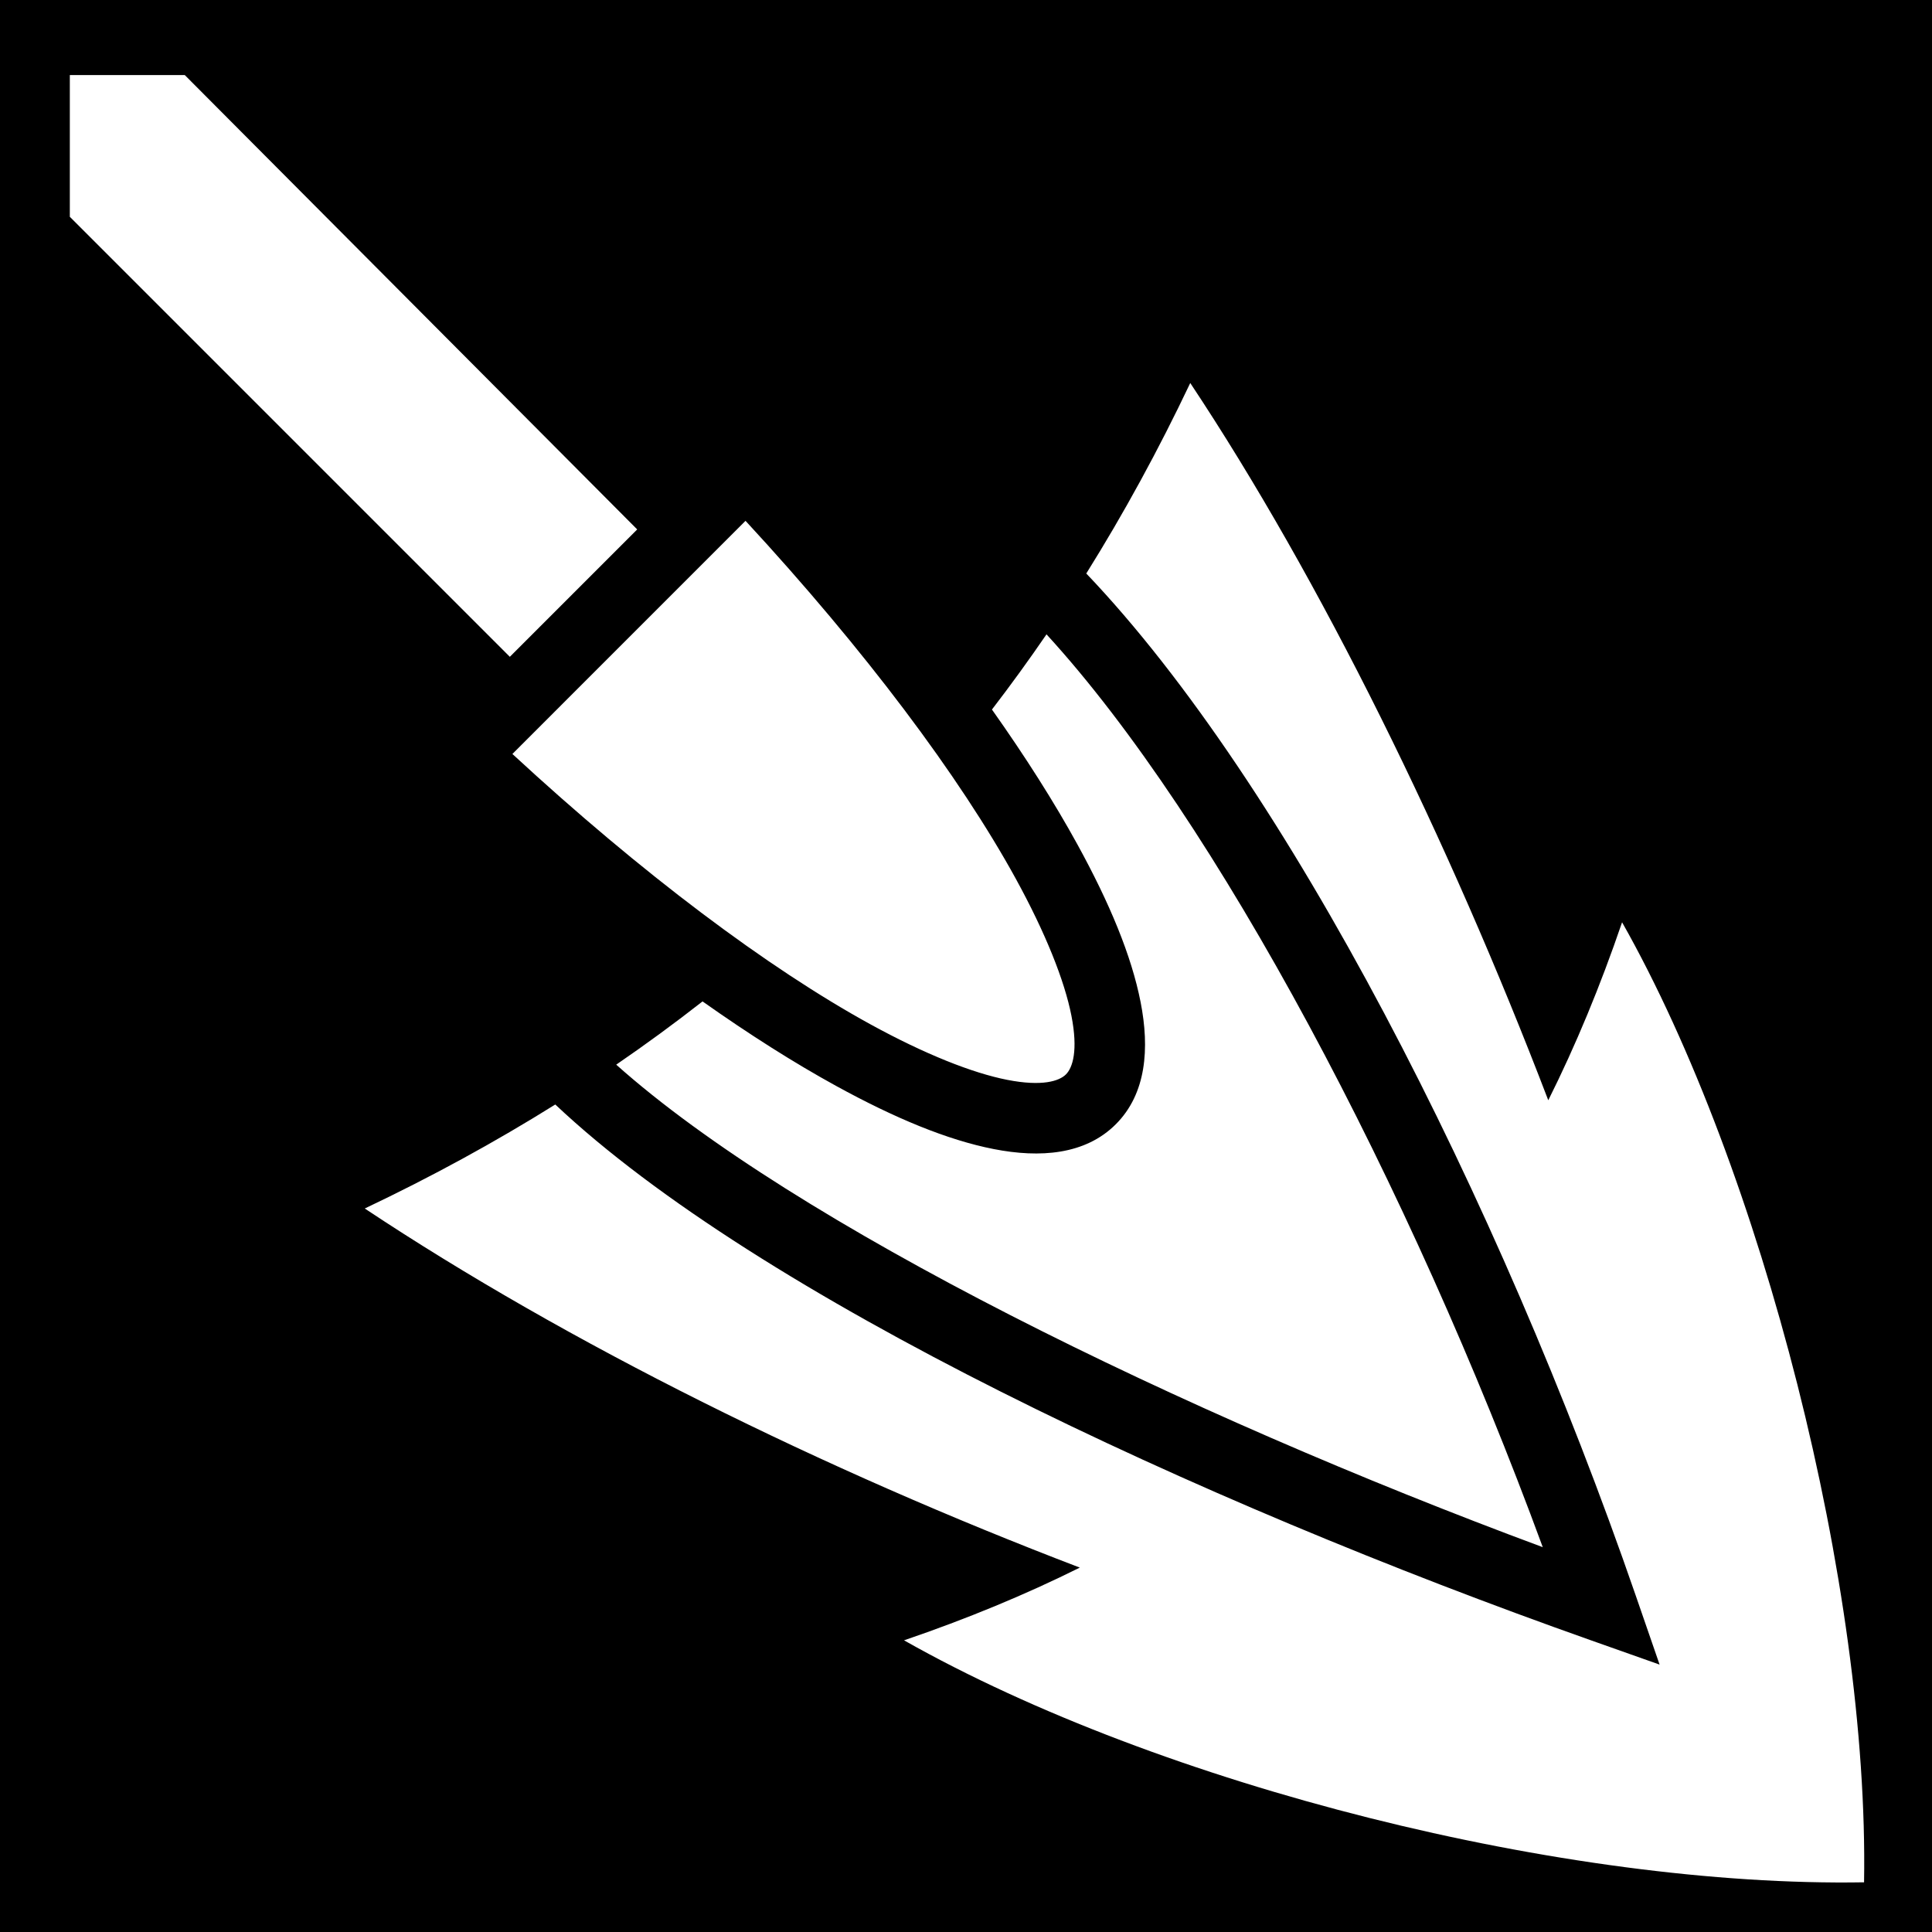
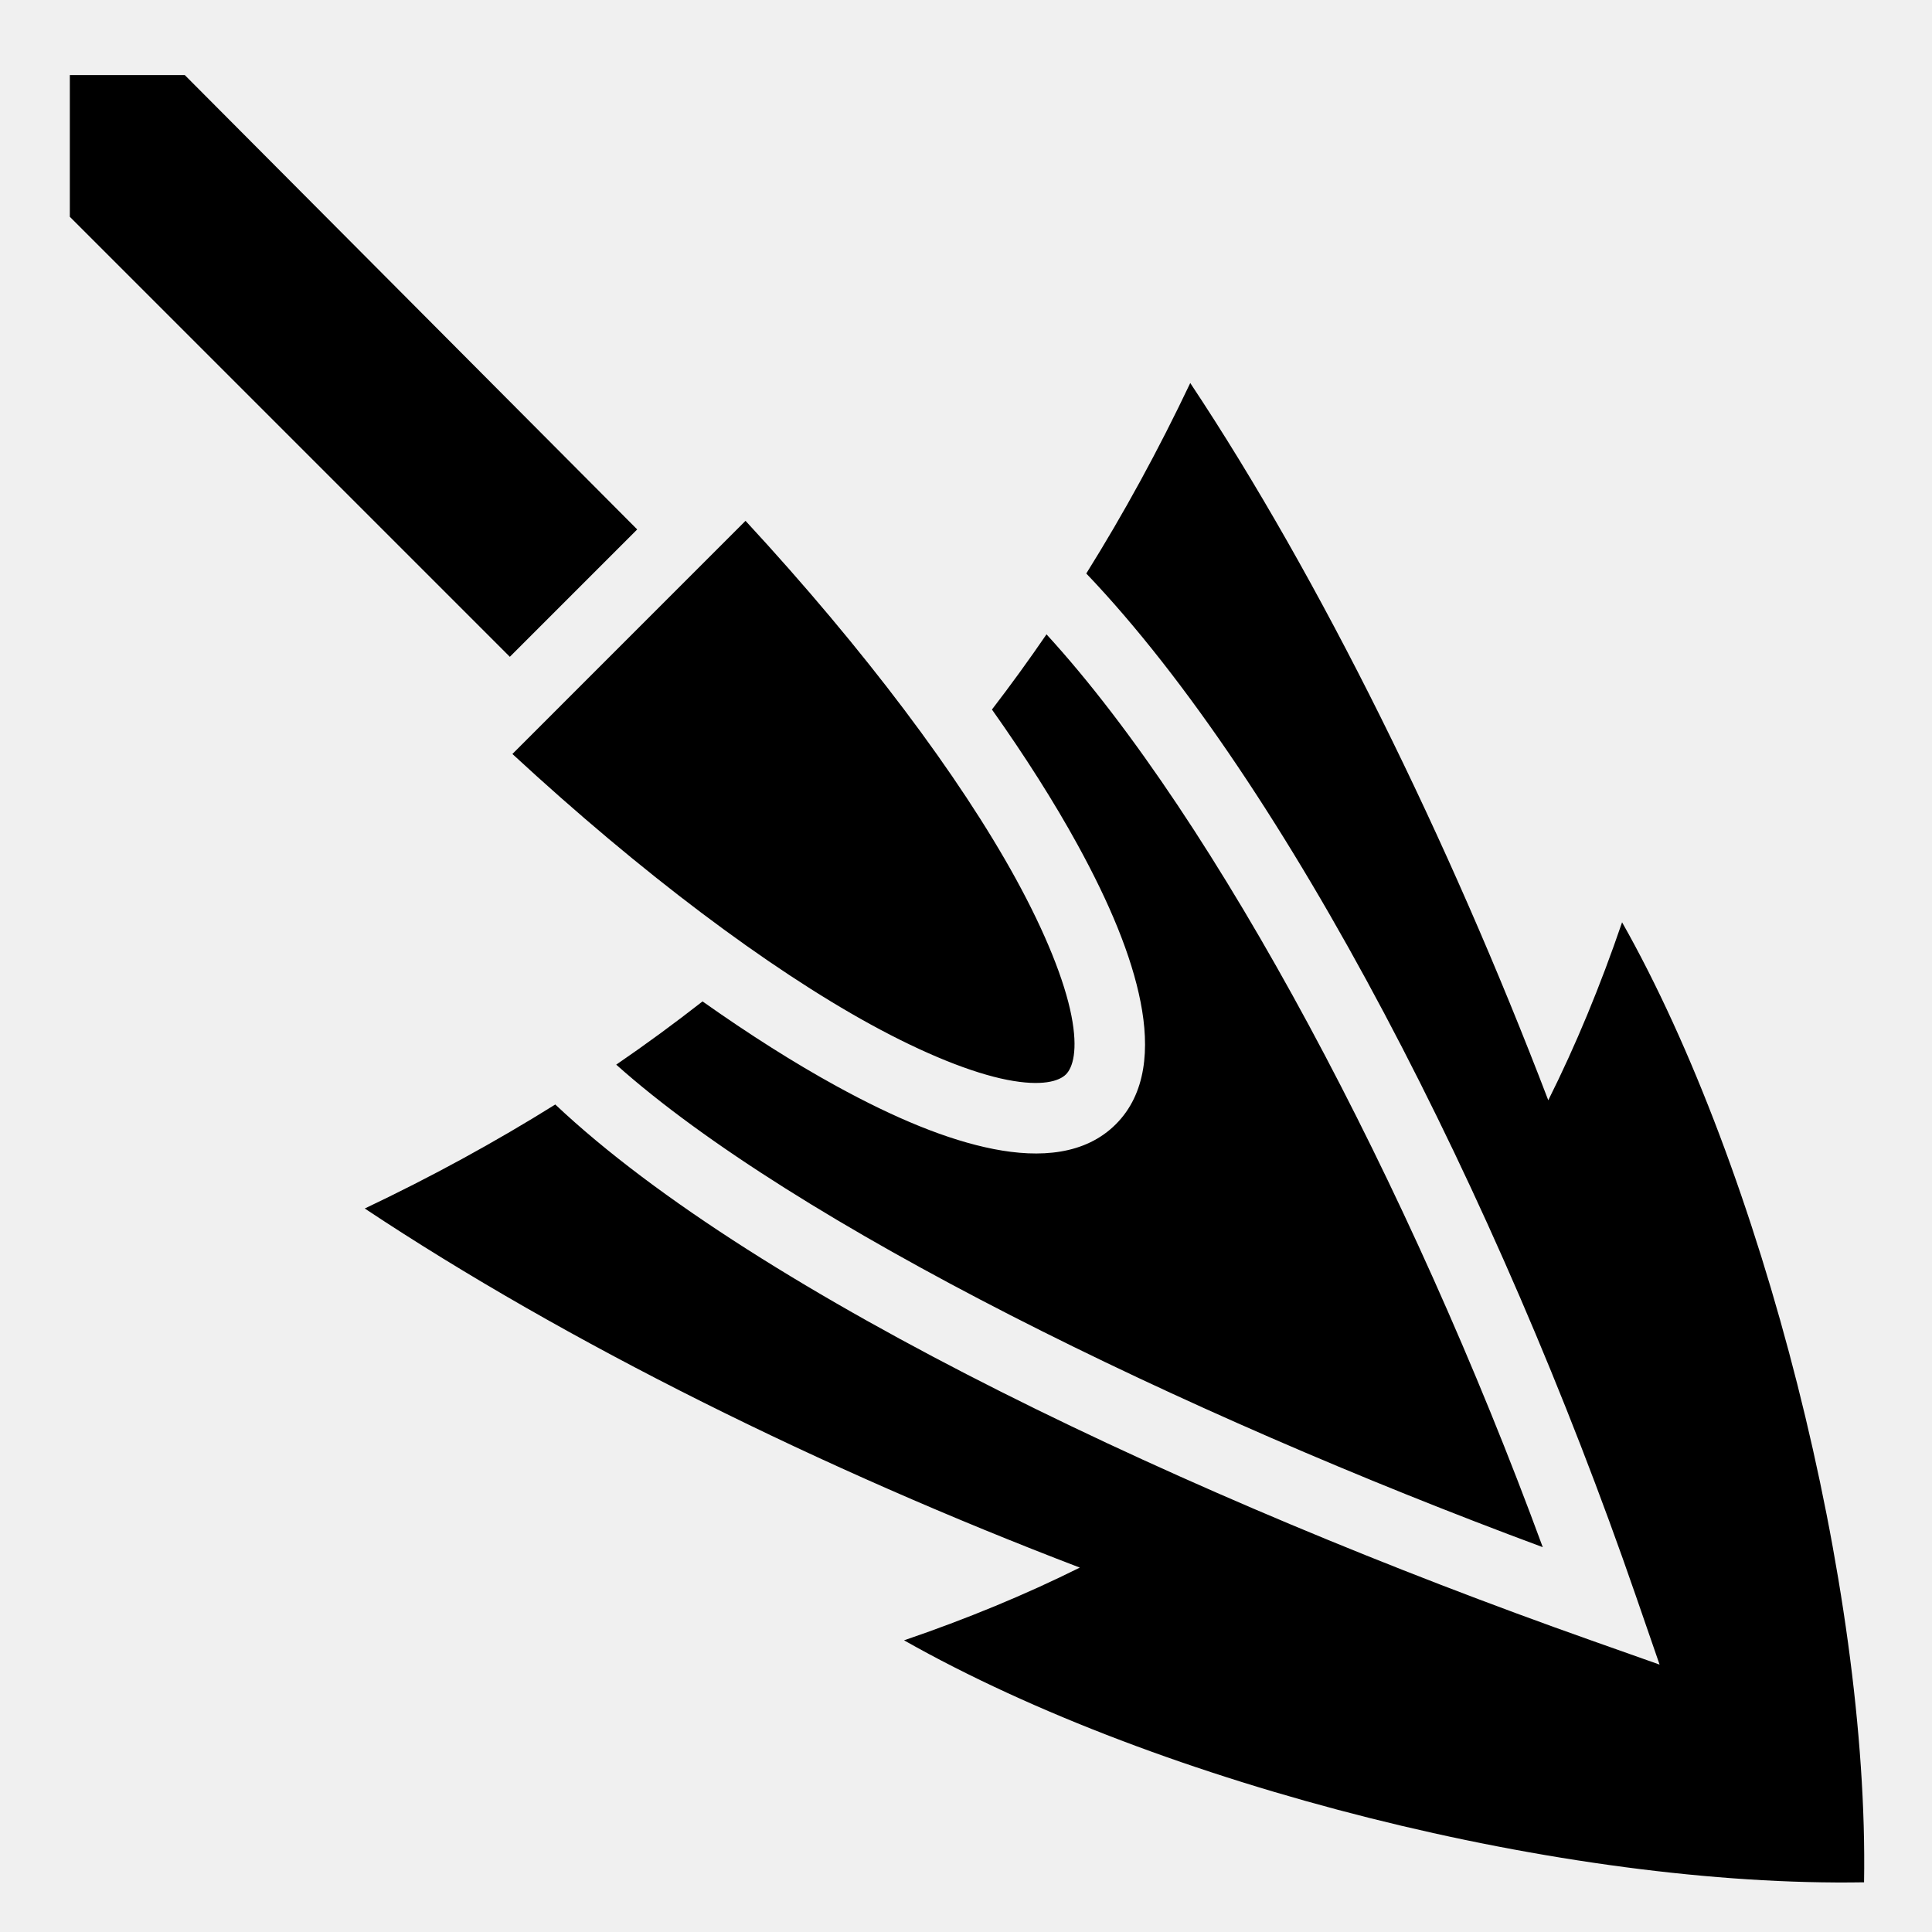
<svg xmlns="http://www.w3.org/2000/svg" viewBox="0 0 512 512">
-   <path d="M0 0h512v512H0z" />
-   <path fill="#fff" d="M18.506 19.895v37.56L135.11 174.06l33.755-33.757L48.97 19.895H18.507zm296.924 81.607c-8.398 17.695-17.58 34.514-27.555 50.48 53.052 55.6 109.094 165.155 145.602 270.827l6.332 18.327-18.28-6.467c-104.687-37.034-220.62-91.264-274.374-141.967-15.972 9.98-32.793 19.165-50.49 27.563 53.693 35.685 121.57 69.222 189.496 95.166-14.437 7.188-29.938 13.59-46.58 19.27l.002.003c68.264 38.63 175.57 65.47 254.412 64.127 1.33-78.052-27.08-188.95-64.127-254.416-5.76 16.87-12.257 32.57-19.56 47.166-26.458-69.205-60.387-138.182-94.88-190.08zm-117.858 36.523L135.79 199.81c34.207 31.62 67.775 56.763 94.798 71.598 14.454 7.935 27.094 12.95 36.334 14.762 9.24 1.812 13.778.34 15.564-1.445 1.786-1.786 3.26-6.326 1.448-15.565-1.812-9.24-6.83-21.88-14.764-36.334-14.835-27.023-39.976-60.59-71.598-94.8zm79.762 30.08c-4.66 6.81-9.48 13.45-14.457 19.926 8.892 12.557 16.52 24.587 22.676 35.802 8.515 15.51 14.306 29.43 16.718 41.73 2.414 12.3 1.528 24.28-6.57 32.377-8.096 8.096-20.076 8.982-32.376 6.57-12.3-2.413-26.22-8.206-41.73-16.72-11.1-6.094-23-13.632-35.414-22.405a447.782 447.782 0 0 1-22.877 16.76c47.263 42.21 149.664 92.317 245.545 127.873-35.19-95.766-86.347-192.602-131.514-241.913z" />
+   <path fill="currentColor" d="M18.506 19.895v37.56L135.11 174.06l33.755-33.757L48.97 19.895H18.507zm296.924 81.607c-8.398 17.695-17.58 34.514-27.555 50.48 53.052 55.6 109.094 165.155 145.602 270.827l6.332 18.327-18.28-6.467c-104.687-37.034-220.62-91.264-274.374-141.967-15.972 9.98-32.793 19.165-50.49 27.563 53.693 35.685 121.57 69.222 189.496 95.166-14.437 7.188-29.938 13.59-46.58 19.27l.002.003c68.264 38.63 175.57 65.47 254.412 64.127 1.33-78.052-27.08-188.95-64.127-254.416-5.76 16.87-12.257 32.57-19.56 47.166-26.458-69.205-60.387-138.182-94.88-190.08zm-117.858 36.523L135.79 199.81c34.207 31.62 67.775 56.763 94.798 71.598 14.454 7.935 27.094 12.95 36.334 14.762 9.24 1.812 13.778.34 15.564-1.445 1.786-1.786 3.26-6.326 1.448-15.565-1.812-9.24-6.83-21.88-14.764-36.334-14.835-27.023-39.976-60.59-71.598-94.8zm79.762 30.08c-4.66 6.81-9.48 13.45-14.457 19.926 8.892 12.557 16.52 24.587 22.676 35.802 8.515 15.51 14.306 29.43 16.718 41.73 2.414 12.3 1.528 24.28-6.57 32.377-8.096 8.096-20.076 8.982-32.376 6.57-12.3-2.413-26.22-8.206-41.73-16.72-11.1-6.094-23-13.632-35.414-22.405-7.41 5.793-15.027 11.387-22.877 16.76 47.263 42.21 149.664 92.317 245.545 127.873-35.19-95.766-86.347-192.602-131.514-241.913z" />
</svg>
